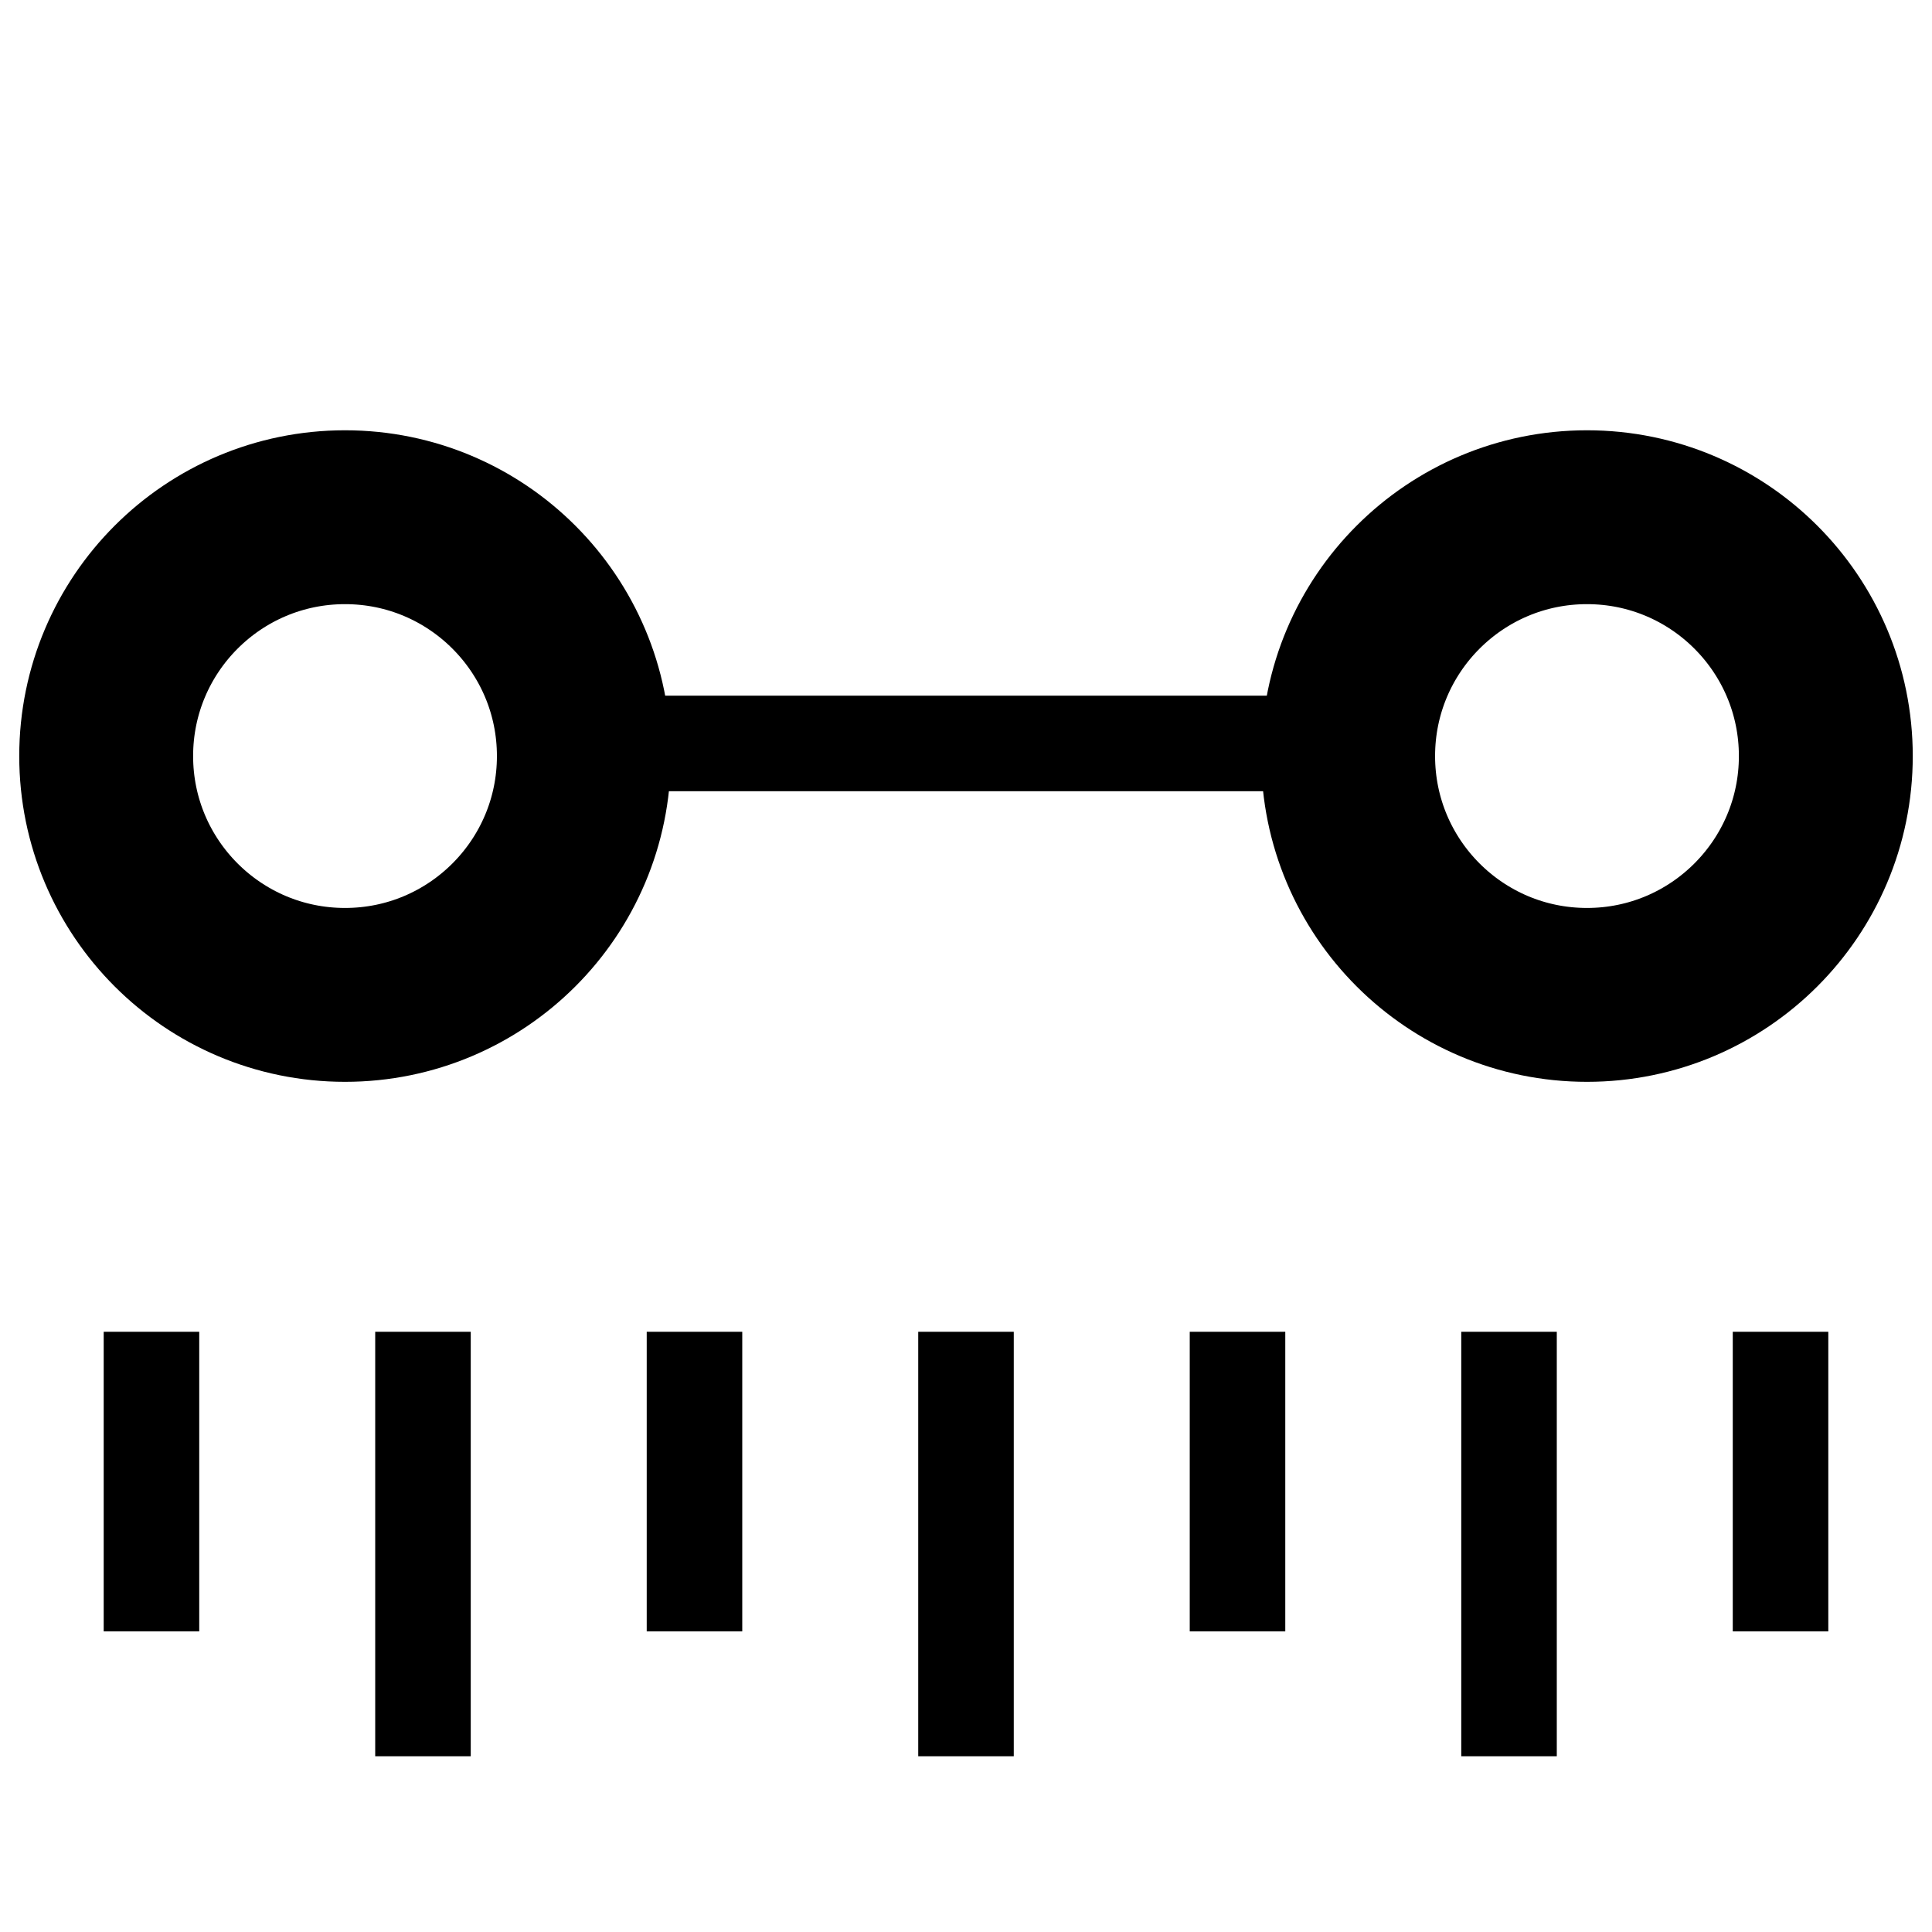
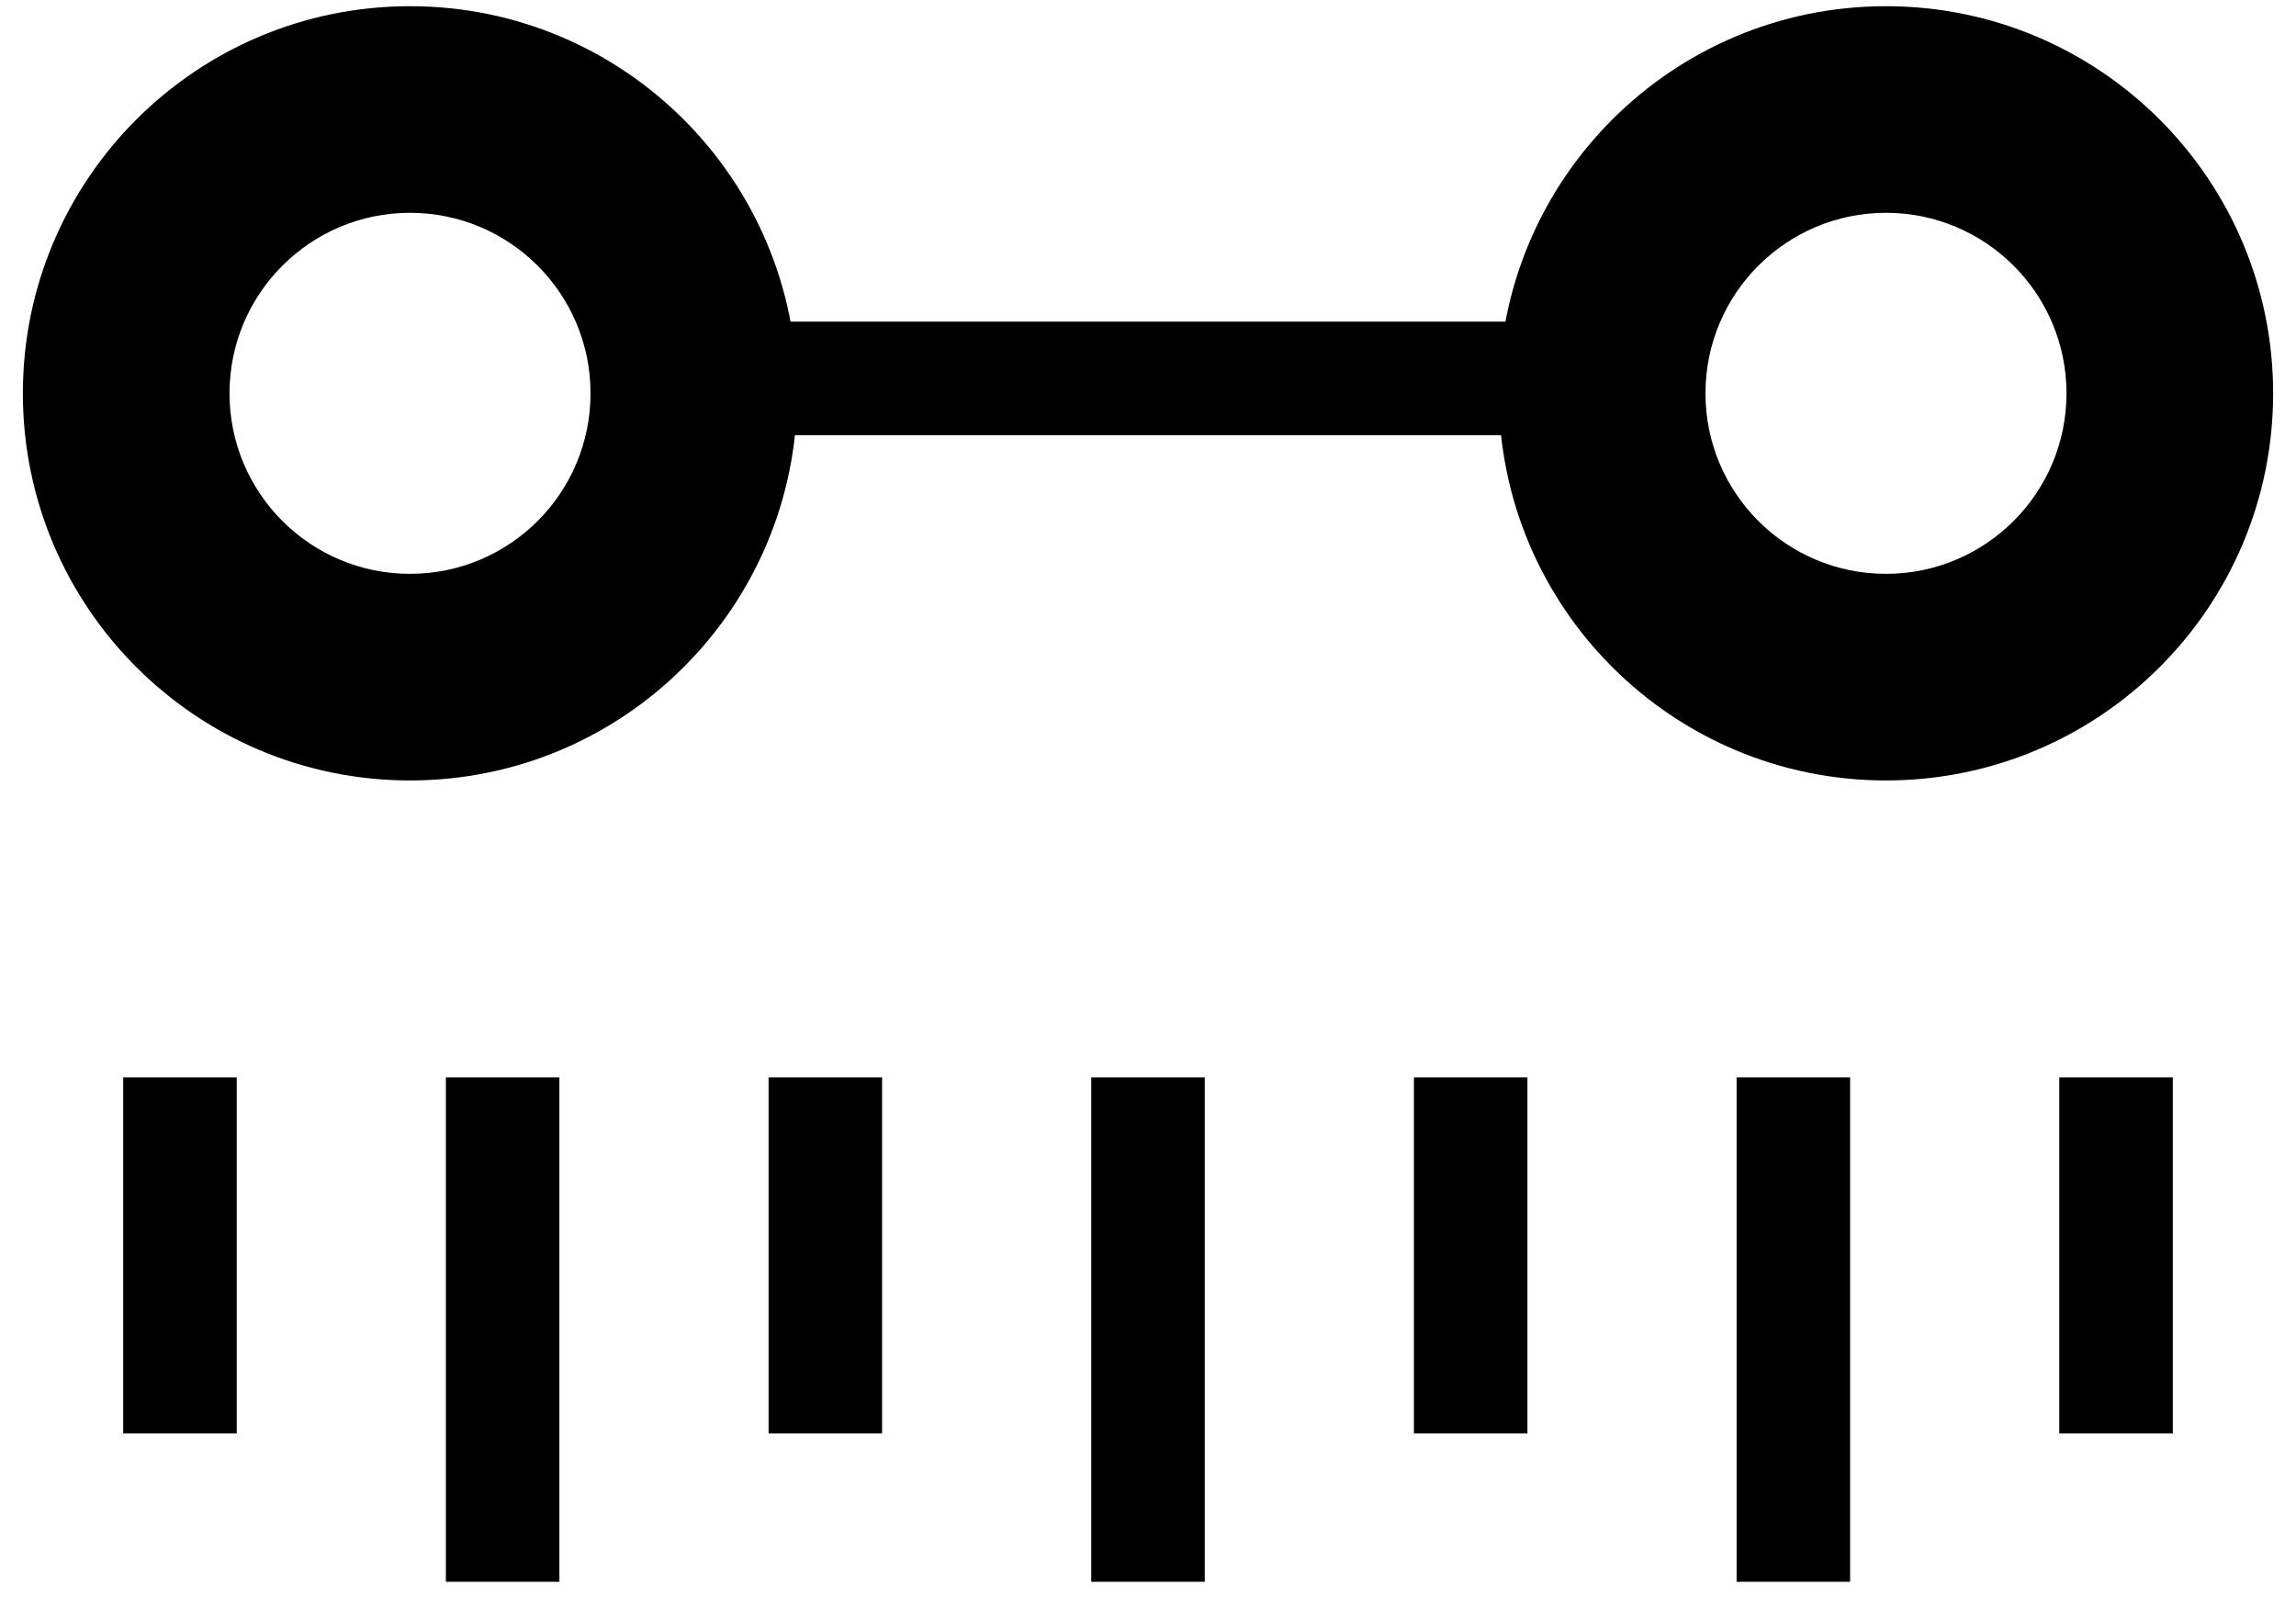
- <svg xmlns="http://www.w3.org/2000/svg" width="50px" height="50px" viewBox="0 0 50 50" version="1.1" id="svg2">
-   <defs id="defs9" />
-   <g style="fill:none;fill-rule:evenodd;stroke:none;stroke-width:1" transform="matrix(2.472458,0,0,2.472458,-59.06356,-169.5764)" id="Artboard-2">
-     <g transform="translate(19,63)" id="tool-measure-noShadow">
-       <g transform="translate(6,11)" id="Group-2" style="stroke:#3f4854">
-         <g transform="translate(0,8.526316)" id="Group-Copy-4">
-           <path id="Line-Copy-13" d="M 9,0 9,4.443" style="stroke:#000000;stroke-opacity:1" />
-           <path id="Line-Copy-14" d="m 3.316,0 0,4.443" style="stroke:#000000;stroke-opacity:1" />
-           <path id="Line-Copy-15" d="m 6.158,0 0,3.136" style="stroke:#000000;stroke-opacity:1" />
-           <path id="Line-Copy-20" d="m 0.474,0 0,3.136" style="stroke:#000000;stroke-opacity:1" />
-           <path id="Line-Copy-17" d="m 14.684,0 0,4.443" style="stroke:#000000;stroke-opacity:1" />
-           <path id="Line-Copy-19" d="m 11.842,0 0,3.136" style="stroke:#000000;stroke-opacity:1" />
-           <path id="Line-Copy-21" d="m 17.526,0 0,3.136" style="stroke:#000000;stroke-opacity:1" />
-         </g>
-         <circle r="2.5" cy="2.5" cx="15.5" id="Oval-46" style="stroke:#000000;stroke-width:1.82;stroke-opacity:1;stroke-miterlimit:4;stroke-dasharray:none" />
-         <circle r="2.5" cy="2.5" cx="2.5" id="Oval-46-Copy" style="stroke:#000000;stroke-width:1.82;stroke-opacity:1;stroke-miterlimit:4;stroke-dasharray:none" />
-         <path id="Line" d="m 11.842,2.368 -5.684,0" style="stroke:#000000;stroke-linecap:square;stroke-opacity:1" />
-       </g>
+ <svg xmlns="http://www.w3.org/2000/svg" width="50px" height="35px" viewBox="0 0 50 35" version="1.1">
+   <defs />
+   <g id="Page-1" stroke="none" stroke-width="1" fill-rule="evenodd">
+     <g id="measure" fill-rule="nonzero">
+       <polygon id="Line-Copy-13" points="23.764 23.466 23.764 34.451 26.236 34.451 26.236 23.466" />
+       <polygon id="Line-Copy-14" points="9.71 23.466 9.71 34.451 12.182 34.451 12.182 23.466" />
+       <polygon id="Line-Copy-15" points="16.737 23.466 16.737 31.22 19.209 31.22 19.209 23.466" />
+       <polygon id="Line-Copy-20" points="2.683 23.466 2.683 31.22 5.155 31.22 5.155 23.466" />
+       <polygon id="Line-Copy-17" points="37.818 23.466 37.818 34.451 40.29 34.451 40.29 23.466" />
+       <polygon id="Line-Copy-19" points="30.791 23.466 30.791 31.22 33.263 31.22 33.263 23.466" />
+       <polygon id="Line-Copy-21" points="44.845 23.466 44.845 31.22 47.317 31.22 47.317 23.466" />
+       <path d="M41.071,16.998 C36.415,16.998 32.64,13.223 32.64,8.567 C32.64,3.91 36.415,0.135 41.071,0.135 C45.727,0.135 49.502,3.91 49.502,8.567 C49.502,13.223 45.727,16.998 41.071,16.998 Z M41.071,12.498 C43.242,12.498 45.002,10.738 45.002,8.567 C45.002,6.396 43.242,4.635 41.071,4.635 C38.9,4.635 37.14,6.396 37.14,8.567 C37.14,10.738 38.9,12.498 41.071,12.498 Z" id="Oval-46" />
+       <path d="M8.929,16.998 C4.273,16.998 0.498,13.223 0.498,8.567 C0.498,3.91 4.273,0.135 8.929,0.135 C13.585,0.135 17.36,3.91 17.36,8.567 C17.36,13.223 13.585,16.998 8.929,16.998 Z M8.929,12.498 C11.1,12.498 12.86,10.738 12.86,8.567 C12.86,6.396 11.1,4.635 8.929,4.635 C6.758,4.635 4.998,6.396 4.998,8.567 C4.998,10.738 6.758,12.498 8.929,12.498 Z" id="Oval-46-Copy" />
+       <polygon id="Line" points="33.263 7.005 16.737 7.005 16.737 9.478 33.263 9.478" />
    </g>
  </g>
</svg>
